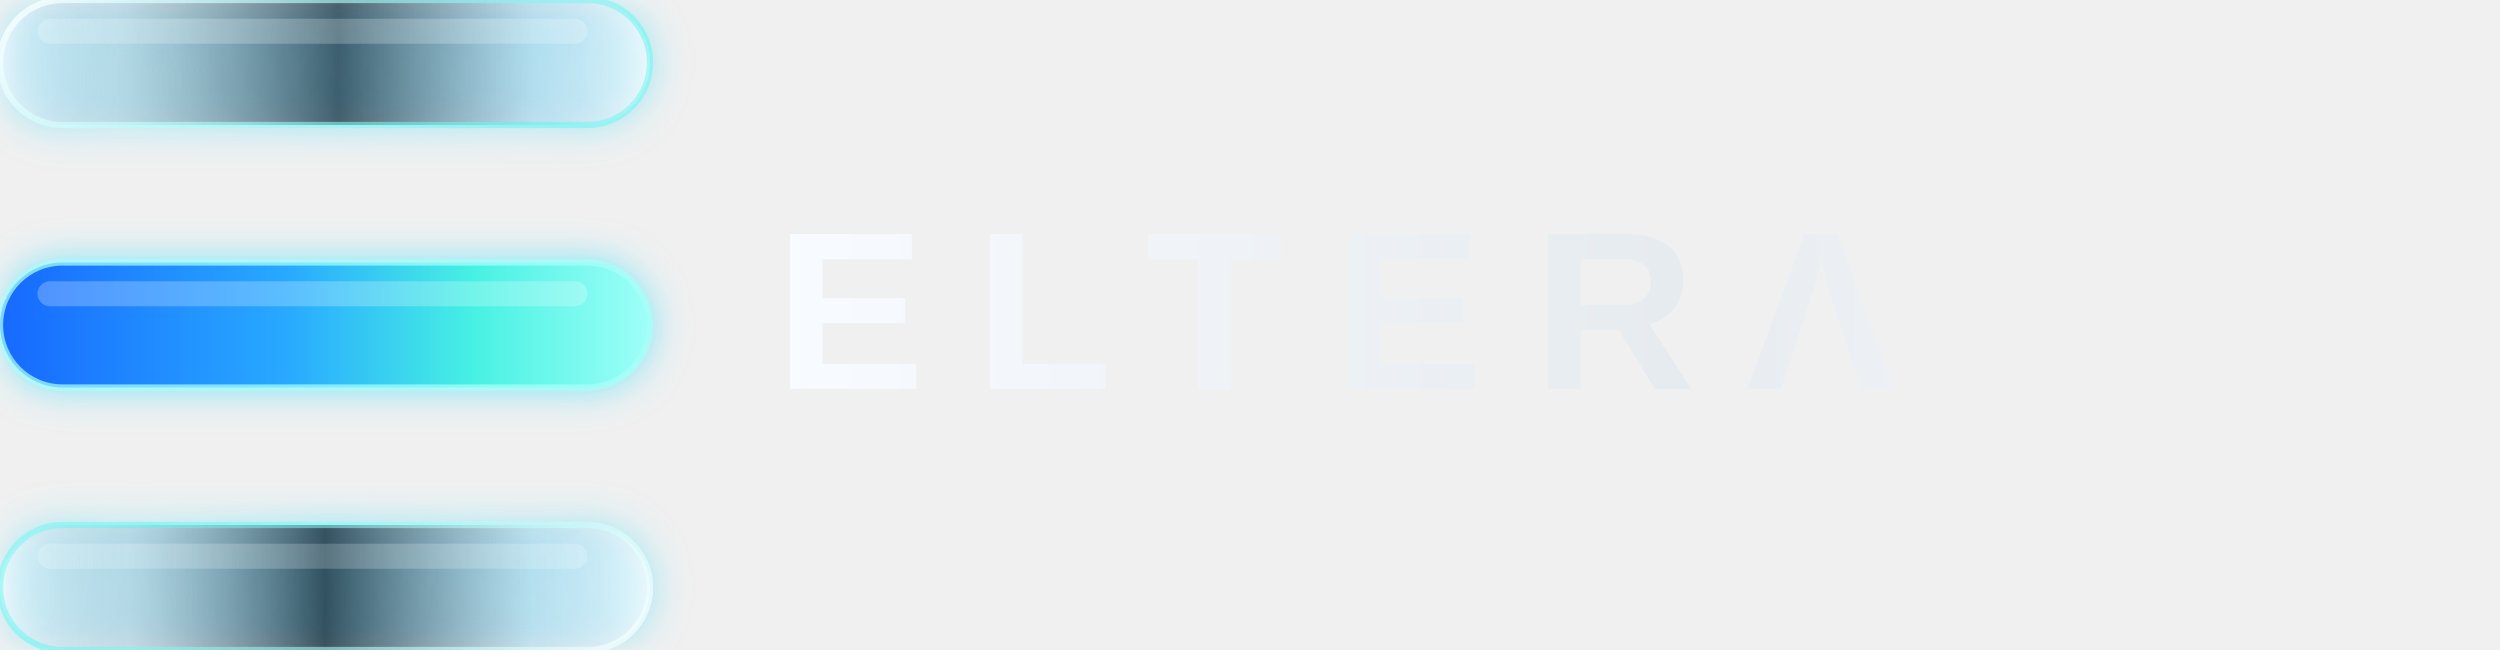
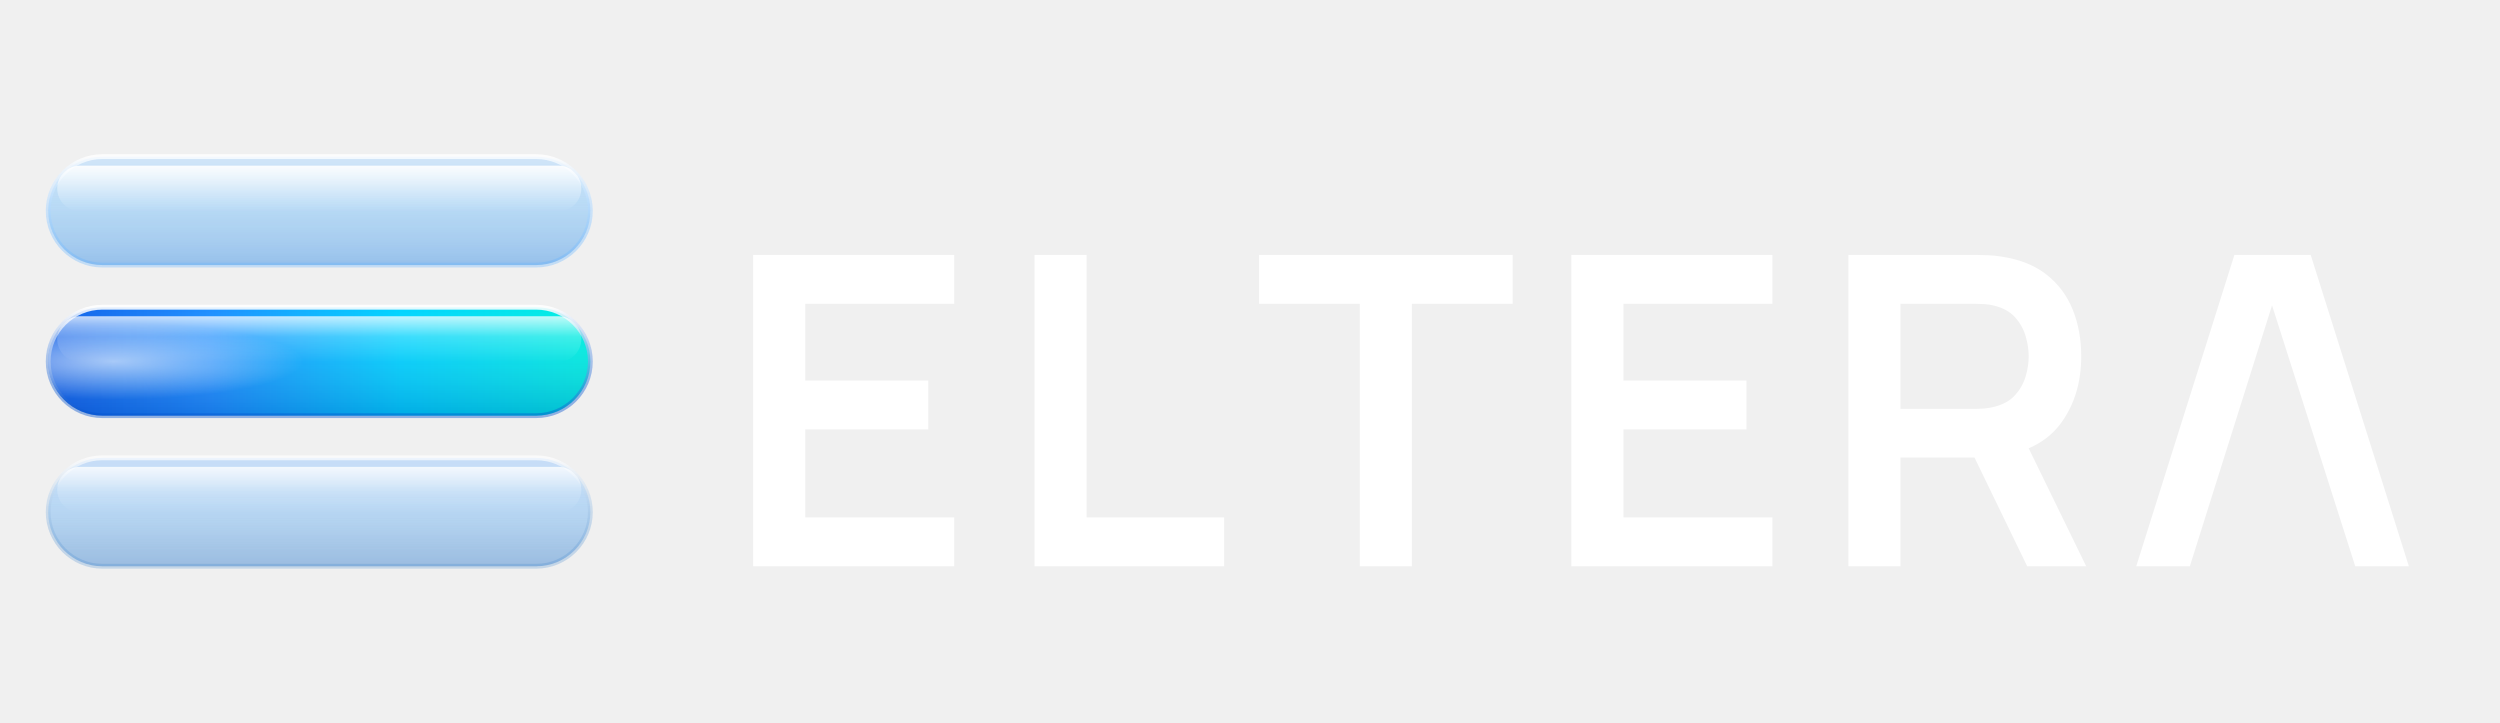
- <svg xmlns="http://www.w3.org/2000/svg" width="200" height="52" viewBox="0 0 200 52" fill="none">
+ <svg xmlns="http://www.w3.org/2000/svg" viewBox="0 0 415 120" fill="none">
  <defs>
-     <linearGradient id="barTop" x1="0" y1="8" x2="52" y2="8" gradientUnits="userSpaceOnUse">
-       <stop offset="0" stop-color="#EAF7FF" stop-opacity="0.70" />
-       <stop offset="0.18" stop-color="#A8C2D5" stop-opacity="0.42" />
-       <stop offset="0.52" stop-color="#122434" stop-opacity="0.70" />
-       <stop offset="0.82" stop-color="#B4D4EA" stop-opacity="0.55" />
-       <stop offset="1" stop-color="#F7FCFF" stop-opacity="0.75" />
+     <linearGradient id="dtB" x1="0" y1="0" x2="0" y2="1">
+       <stop offset="0%" stop-color="#B8DCFF" stop-opacity="0.55" />
+       <stop offset="40%" stop-color="#7EC8FF" stop-opacity="0.45" />
+       <stop offset="100%" stop-color="#4AAEFF" stop-opacity="0.35" />
    </linearGradient>
-     <linearGradient id="barMid" x1="0" y1="26" x2="52" y2="26" gradientUnits="userSpaceOnUse">
-       <stop offset="0" stop-color="#1769FF" />
-       <stop offset="0.44" stop-color="#28A9FF" />
-       <stop offset="0.73" stop-color="#47F1E3" />
-       <stop offset="1" stop-color="#9FFFF8" />
+     <linearGradient id="dtSh" x1="0" y1="0" x2="0" y2="1">
+       <stop offset="0%" stop-color="#FFFFFF" stop-opacity="0.90" />
+       <stop offset="60%" stop-color="#FFFFFF" stop-opacity="0.30" />
+       <stop offset="100%" stop-color="#FFFFFF" stop-opacity="0.00" />
    </linearGradient>
-     <linearGradient id="barBottom" x1="0" y1="44" x2="52" y2="44" gradientUnits="userSpaceOnUse">
-       <stop offset="0" stop-color="#F1FBFF" stop-opacity="0.68" />
-       <stop offset="0.2" stop-color="#A2BCD0" stop-opacity="0.40" />
-       <stop offset="0.5" stop-color="#102231" stop-opacity="0.76" />
-       <stop offset="0.82" stop-color="#B9D6EA" stop-opacity="0.52" />
-       <stop offset="1" stop-color="#F8FCFF" stop-opacity="0.72" />
+     <linearGradient id="dtBd" x1="0" y1="0" x2="0" y2="1">
+       <stop offset="0%" stop-color="#FFFFFF" stop-opacity="0.80" />
+       <stop offset="100%" stop-color="#5AAEFF" stop-opacity="0.30" />
    </linearGradient>
-     <linearGradient id="glassStroke" x1="0" y1="0" x2="52" y2="52" gradientUnits="userSpaceOnUse">
-       <stop stop-color="#FFFFFF" stop-opacity="0.82" />
-       <stop offset="0.52" stop-color="#57F7F1" stop-opacity="0.48" />
-       <stop offset="1" stop-color="#FFFFFF" stop-opacity="0.72" />
+     <linearGradient id="dtIn" x1="0" y1="0" x2="0" y2="1">
+       <stop offset="0%" stop-color="#FFFFFF" stop-opacity="0.00" />
+       <stop offset="100%" stop-color="#1A5FBF" stop-opacity="0.20" />
    </linearGradient>
-     <linearGradient id="textGrad" x1="62" y1="26" x2="200" y2="26" gradientUnits="userSpaceOnUse">
-       <stop stop-color="#F8FBFF" />
-       <stop offset="0.52" stop-color="#E6EBF0" />
-       <stop offset="1" stop-color="#FFFFFF" />
+     <linearGradient id="dmB" x1="0" y1="0" x2="1" y2="0">
+       <stop offset="0%" stop-color="#1060E8" />
+       <stop offset="30%" stop-color="#1E8FFF" />
+       <stop offset="65%" stop-color="#00D4FF" />
+       <stop offset="100%" stop-color="#00F0E0" />
    </linearGradient>
-     <filter id="barGlow" x="-20%" y="-40%" width="140%" height="180%" color-interpolation-filters="sRGB">
-       <feGaussianBlur stdDeviation="1.5" result="blur" />
-       <feColorMatrix in="blur" type="matrix" values="0 0 0 0 0.12  0 0 0 0 0.86  0 0 0 0 1  0 0 0 0.55 0" result="glow" />
-       <feMerge>
-         <feMergeNode in="glow" />
-         <feMergeNode in="SourceGraphic" />
-       </feMerge>
-     </filter>
+     <linearGradient id="dmSh" x1="0" y1="0" x2="0" y2="1">
+       <stop offset="0%" stop-color="#FFFFFF" stop-opacity="0.75" />
+       <stop offset="45%" stop-color="#FFFFFF" stop-opacity="0.20" />
+       <stop offset="100%" stop-color="#FFFFFF" stop-opacity="0.00" />
+     </linearGradient>
+     <linearGradient id="dmBd" x1="0" y1="0" x2="0" y2="1">
+       <stop offset="0%" stop-color="#FFFFFF" stop-opacity="0.90" />
+       <stop offset="100%" stop-color="#0050CC" stop-opacity="0.40" />
+     </linearGradient>
+     <radialGradient id="dmLG" cx="0.12" cy="0.5" r="0.35">
+       <stop offset="0%" stop-color="#FFFFFF" stop-opacity="0.60" />
+       <stop offset="100%" stop-color="#FFFFFF" stop-opacity="0.00" />
+     </radialGradient>
+     <linearGradient id="dmIn" x1="0" y1="0" x2="0" y2="1">
+       <stop offset="0%" stop-color="#FFFFFF" stop-opacity="0.00" />
+       <stop offset="100%" stop-color="#003399" stop-opacity="0.25" />
+     </linearGradient>
+     <linearGradient id="dbB" x1="0" y1="0" x2="0" y2="1">
+       <stop offset="0%" stop-color="#A0CCFF" stop-opacity="0.50" />
+       <stop offset="50%" stop-color="#6ABAFF" stop-opacity="0.40" />
+       <stop offset="100%" stop-color="#3A9AEE" stop-opacity="0.32" />
+     </linearGradient>
+     <linearGradient id="dbSh" x1="0" y1="0" x2="0" y2="1">
+       <stop offset="0%" stop-color="#FFFFFF" stop-opacity="0.80" />
+       <stop offset="55%" stop-color="#FFFFFF" stop-opacity="0.18" />
+       <stop offset="100%" stop-color="#FFFFFF" stop-opacity="0.00" />
+     </linearGradient>
+     <linearGradient id="dbBd" x1="0" y1="0" x2="0" y2="1">
+       <stop offset="0%" stop-color="#FFFFFF" stop-opacity="0.70" />
+       <stop offset="100%" stop-color="#4488CC" stop-opacity="0.25" />
+     </linearGradient>
+     <linearGradient id="dbIn" x1="0" y1="0" x2="0" y2="1">
+       <stop offset="0%" stop-color="#FFFFFF" stop-opacity="0.00" />
+       <stop offset="100%" stop-color="#1A4A99" stop-opacity="0.18" />
+     </linearGradient>
+     <clipPath id="dcT">
+       <rect x="8.0" y="26.00" width="90.0" height="18.0" rx="9.0" />
+     </clipPath>
+     <clipPath id="dcM">
+       <rect x="8.0" y="51.00" width="90.0" height="18.0" rx="9.0" />
+     </clipPath>
+     <clipPath id="dcB">
+       <rect x="8.0" y="76.00" width="90.0" height="18.0" rx="9.0" />
+     </clipPath>
  </defs>
-   <g filter="url(#barGlow)">
-     <rect x="0" y="0" width="52" height="10" rx="5" fill="url(#barTop)" stroke="url(#glassStroke)" stroke-width="0.5" />
-     <rect x="3" y="1.5" width="44" height="2" rx="1" fill="#FFFFFF" opacity="0.22" />
-     <rect x="0" y="21" width="52" height="10" rx="5" fill="url(#barMid)" stroke="#A8FFFA" stroke-opacity="0.72" stroke-width="0.5" />
-     <rect x="3" y="22.5" width="44" height="2" rx="1" fill="#FFFFFF" opacity="0.24" />
-     <rect x="0" y="42" width="52" height="10" rx="5" fill="url(#barBottom)" stroke="url(#glassStroke)" stroke-width="0.5" />
-     <rect x="3" y="43.5" width="44" height="2" rx="1" fill="#FFFFFF" opacity="0.20" />
-   </g>
-   <text x="62" y="26" fill="url(#textGrad)" font-family="Avenir Next, Montserrat, Helvetica Neue, Arial, sans-serif" font-size="18" font-weight="600" letter-spacing="4" dominant-baseline="middle">ELTERΛ</text>
+   <rect x="8.0" y="26.00" width="90.0" height="18.0" rx="9.0" fill="url(#dtB)" />
+   <rect x="8.0" y="26.00" width="90.0" height="18.0" rx="9.0" fill="url(#dtIn)" clip-path="url(#dcT)" />
+   <rect x="8.0" y="26.00" width="90.0" height="18.0" rx="9.0" fill="none" stroke="url(#dtBd)" stroke-width="0.8" />
+   <rect x="9.50" y="27.50" width="87.00" height="7.56" rx="3.78" fill="url(#dtSh)" clip-path="url(#dcT)" />
+   <rect x="8.0" y="51.00" width="90.0" height="18.0" rx="9.0" fill="url(#dmB)" />
+   <rect x="8.0" y="51.00" width="90.0" height="18.0" rx="9.0" fill="url(#dmIn)" clip-path="url(#dcM)" />
+   <rect x="8.0" y="51.00" width="90.0" height="18.0" rx="9.0" fill="none" stroke="url(#dmBd)" stroke-width="0.8" />
+   <rect x="9.50" y="52.50" width="87.00" height="7.56" rx="3.78" fill="url(#dmSh)" clip-path="url(#dcM)" />
+   <rect x="8.0" y="51.00" width="90.0" height="18.0" rx="9.0" fill="url(#dmLG)" clip-path="url(#dcM)" />
+   <rect x="8.0" y="76.00" width="90.0" height="18.0" rx="9.0" fill="url(#dbB)" />
+   <rect x="8.0" y="76.00" width="90.0" height="18.0" rx="9.0" fill="url(#dbIn)" clip-path="url(#dcB)" />
+   <rect x="8.0" y="76.00" width="90.0" height="18.0" rx="9.0" fill="none" stroke="url(#dbBd)" stroke-width="0.8" />
+   <rect x="9.50" y="77.50" width="87.00" height="7.56" rx="3.78" fill="url(#dbSh)" clip-path="url(#dcB)" />
+   <path d="M125.024 94.0V42.32H158.401V50.431H133.674V63.171H154.094V71.282H133.674V85.889H158.401V94.0Z M171.732 94.0V42.32H180.381V85.889H203.207V94.0Z M225.725 94.0V50.431H209.001V42.32H251.099V50.431H234.375V94.0Z M260.841 94.0V42.32H294.218V50.431H269.49V63.171H289.911V71.282H269.49V85.889H294.218V94.0Z M306.831 94.0V42.32H328.185Q328.939 42.32 330.123 42.374Q331.307 42.428 332.312 42.607Q336.798 43.289 339.723 45.586Q342.648 47.883 344.066 51.382Q345.483 54.881 345.483 59.152Q345.483 65.468 342.289 70.008Q339.095 74.548 332.492 75.625L328.795 75.948H315.48V94.0ZM336.511 94.0 326.319 72.969 335.112 71.031 346.309 94.0ZM315.48 67.873H327.826Q328.544 67.873 329.441 67.801Q330.338 67.729 331.092 67.514Q333.245 66.976 334.484 65.612Q335.722 64.248 336.242 62.525Q336.762 60.803 336.762 59.152Q336.762 57.501 336.242 55.76Q335.722 54.02 334.484 52.656Q333.245 51.292 331.092 50.754Q330.338 50.539 329.441 50.485Q328.544 50.431 327.826 50.431H315.48Z M354.616 94.0 370.909 42.32H383.578L399.871 94.0H390.971L376.185 47.632H378.123L363.516 94.0 Z" fill="#FFFFFF" fill-rule="nonzero" />
</svg>
